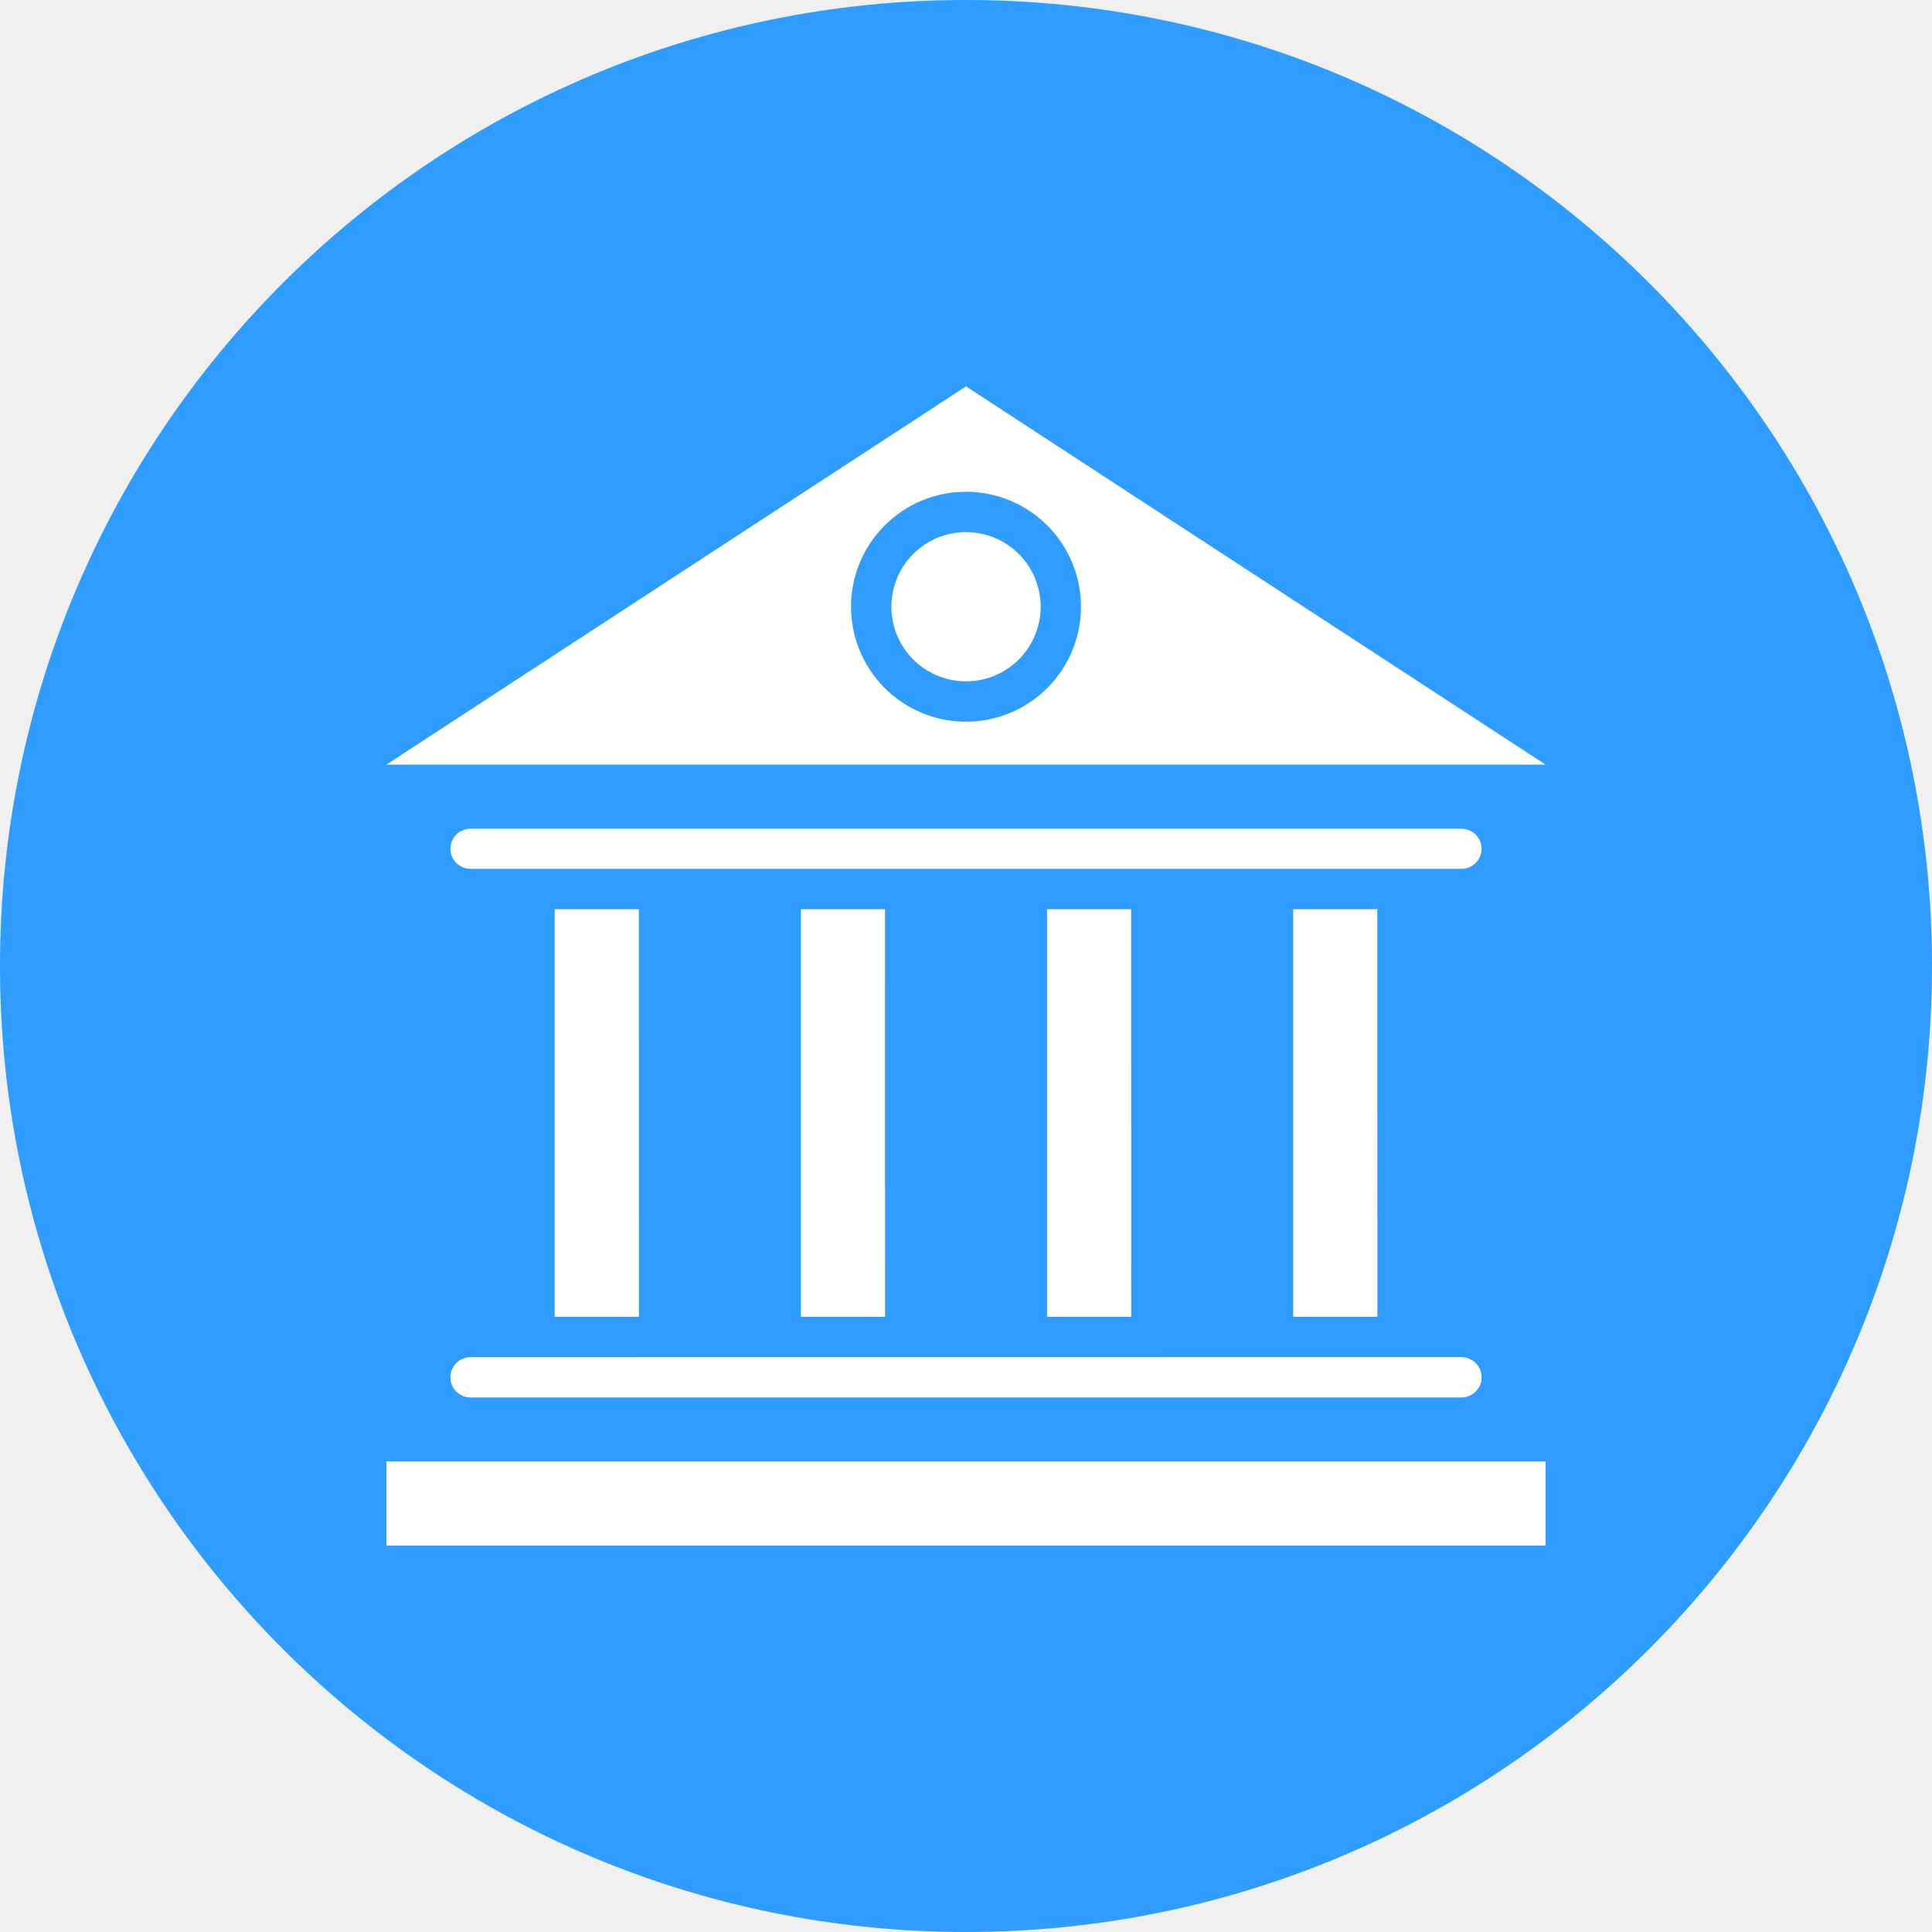
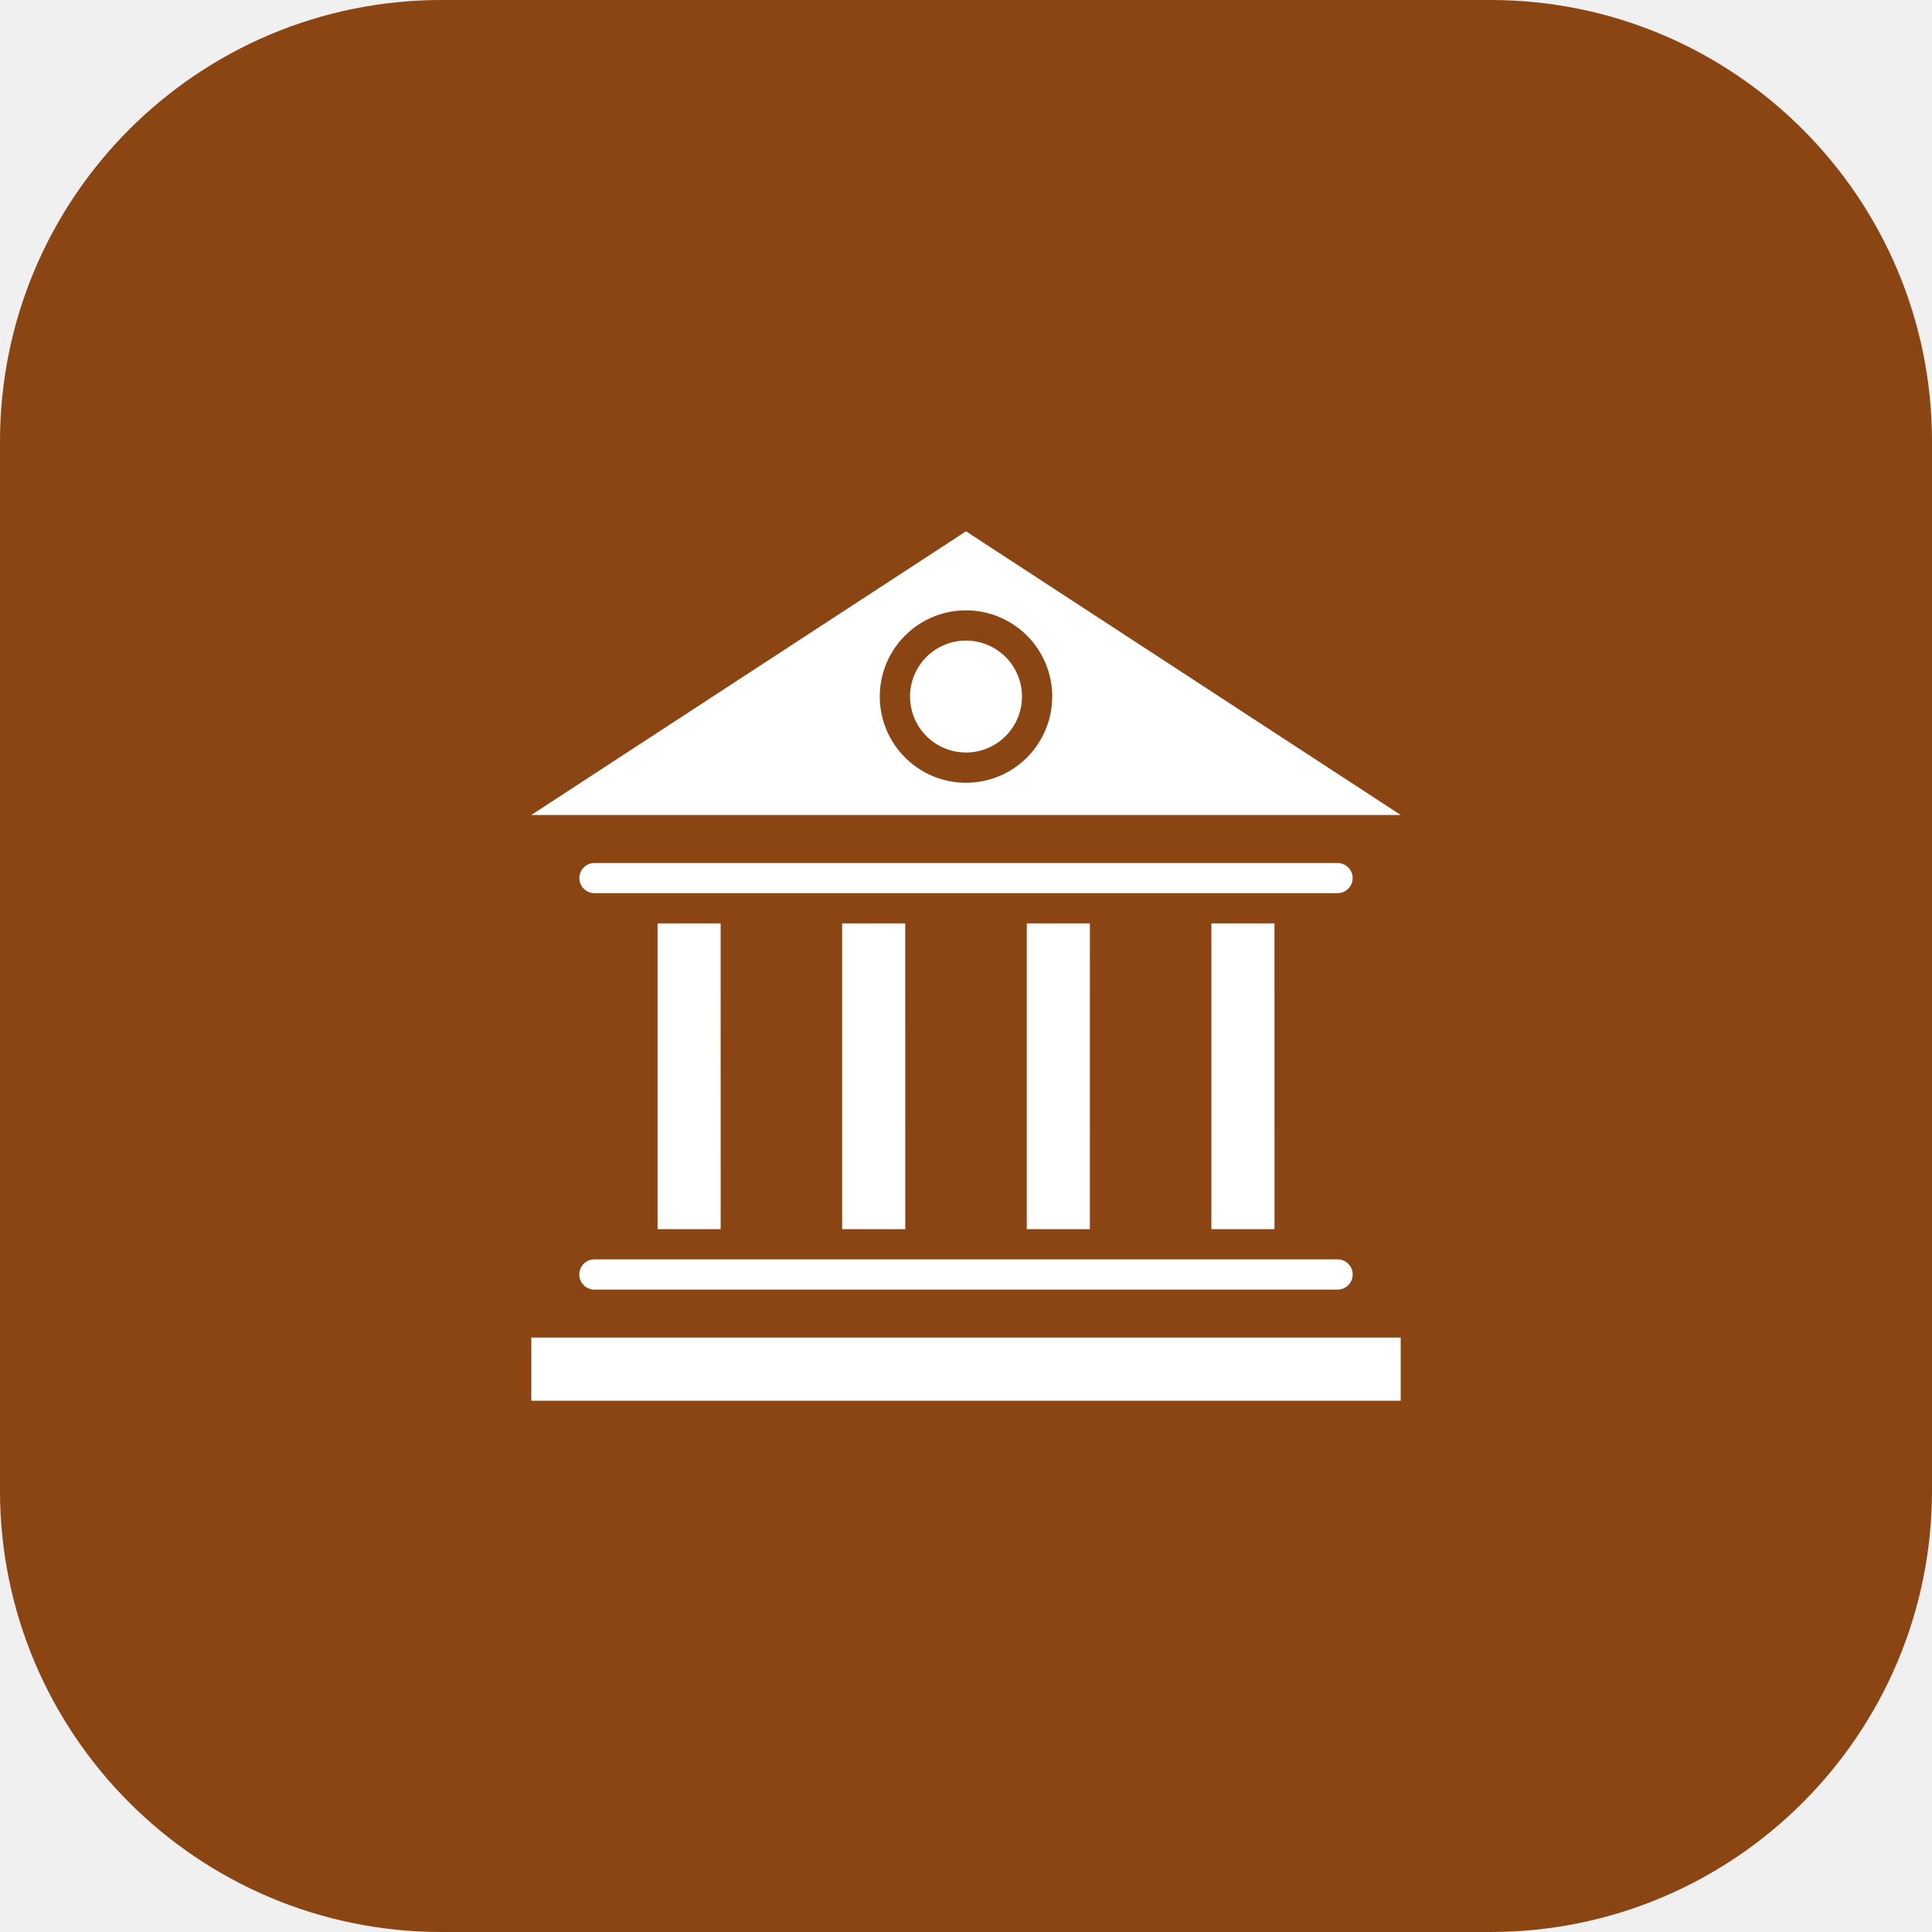
- <svg xmlns="http://www.w3.org/2000/svg" width="40" height="40" viewBox="0 0 40 40" fill="none">
-   <circle cx="20" cy="20" r="20" fill="#2F9CFF" />
-   <path fill-rule="evenodd" clip-rule="evenodd" d="M32 30.257V32H8V30.257H32ZM30.257 28.097V28.099C30.488 28.099 30.675 28.285 30.675 28.516C30.675 28.747 30.488 28.933 30.257 28.933H9.743C9.512 28.933 9.325 28.747 9.325 28.516C9.325 28.285 9.512 28.099 9.743 28.099L30.257 28.097ZM9.743 17.989C9.513 17.989 9.326 17.802 9.326 17.573C9.326 17.343 9.513 17.158 9.743 17.158H30.257C30.487 17.158 30.674 17.343 30.674 17.573C30.674 17.802 30.487 17.989 30.257 17.989H9.743ZM26.774 18.824V27.264H28.517L28.516 18.824H26.774ZM21.678 18.824V27.264H23.421L23.419 18.824H21.678ZM11.485 18.824V27.264H13.228L13.227 18.824H11.485ZM16.582 18.824V27.264H18.324L18.323 18.824H16.582ZM20 8L8 15.831H32L20 8ZM20 10.182C20.963 10.182 21.83 10.761 22.199 11.651C22.568 12.54 22.363 13.564 21.683 14.245C21.003 14.925 19.978 15.129 19.089 14.761C18.2 14.392 17.62 13.524 17.62 12.562C17.62 11.247 18.685 10.182 20 10.182ZM20 11.017C20.625 11.017 21.189 11.392 21.428 11.97C21.668 12.547 21.535 13.212 21.093 13.655C20.651 14.096 19.986 14.229 19.408 13.989C18.831 13.751 18.455 13.187 18.455 12.562C18.455 12.152 18.617 11.759 18.908 11.469C19.197 11.179 19.59 11.017 20 11.017Z" fill="white" />
+ <svg xmlns="http://www.w3.org/2000/svg" width="70" height="70" viewBox="0 0 70 70" fill="none">
+   <rect width="70" height="70" rx="16" fill="#8B4513" />
+   <path fill-rule="evenodd" clip-rule="evenodd" d="M50.75 48.463V50.75H19.25V48.463H50.75ZM48.463 45.628V45.629C48.765 45.629 49.011 45.874 49.011 46.177C49.011 46.48 48.765 46.725 48.463 46.725H21.537C21.235 46.725 20.989 46.48 20.989 46.177C20.989 45.874 21.235 45.629 21.537 45.629L48.463 45.628ZM21.537 32.361C21.236 32.361 20.991 32.116 20.991 31.814C20.991 31.513 21.236 31.269 21.537 31.269H48.463C48.764 31.269 49.009 31.513 49.009 31.814C49.009 32.116 48.764 32.361 48.463 32.361H21.537ZM43.891 33.457V44.534H46.178L46.177 33.457H43.891ZM37.202 33.457V44.534H39.489L39.488 33.457H37.202ZM23.825 33.457V44.534H26.112L26.11 33.457H23.825ZM30.513 33.457V44.534H32.8L32.799 33.457H30.513ZM35 19.25L19.25 29.528H50.75L35 19.25ZM35 22.114C36.264 22.114 37.402 22.874 37.886 24.042C38.371 25.209 38.102 26.552 37.209 27.447C36.316 28.34 34.971 28.607 33.804 28.123C32.638 27.64 31.876 26.5 31.876 25.238C31.876 23.512 33.275 22.114 35 22.114ZM35 23.209C35.821 23.209 36.56 23.702 36.874 24.461C37.189 25.219 37.015 26.091 36.434 26.672C35.855 27.251 34.982 27.425 34.224 27.111C33.466 26.798 32.972 26.058 32.972 25.238C32.972 24.699 33.185 24.183 33.566 23.802C33.946 23.423 34.462 23.209 35 23.209Z" fill="white" />
</svg>
